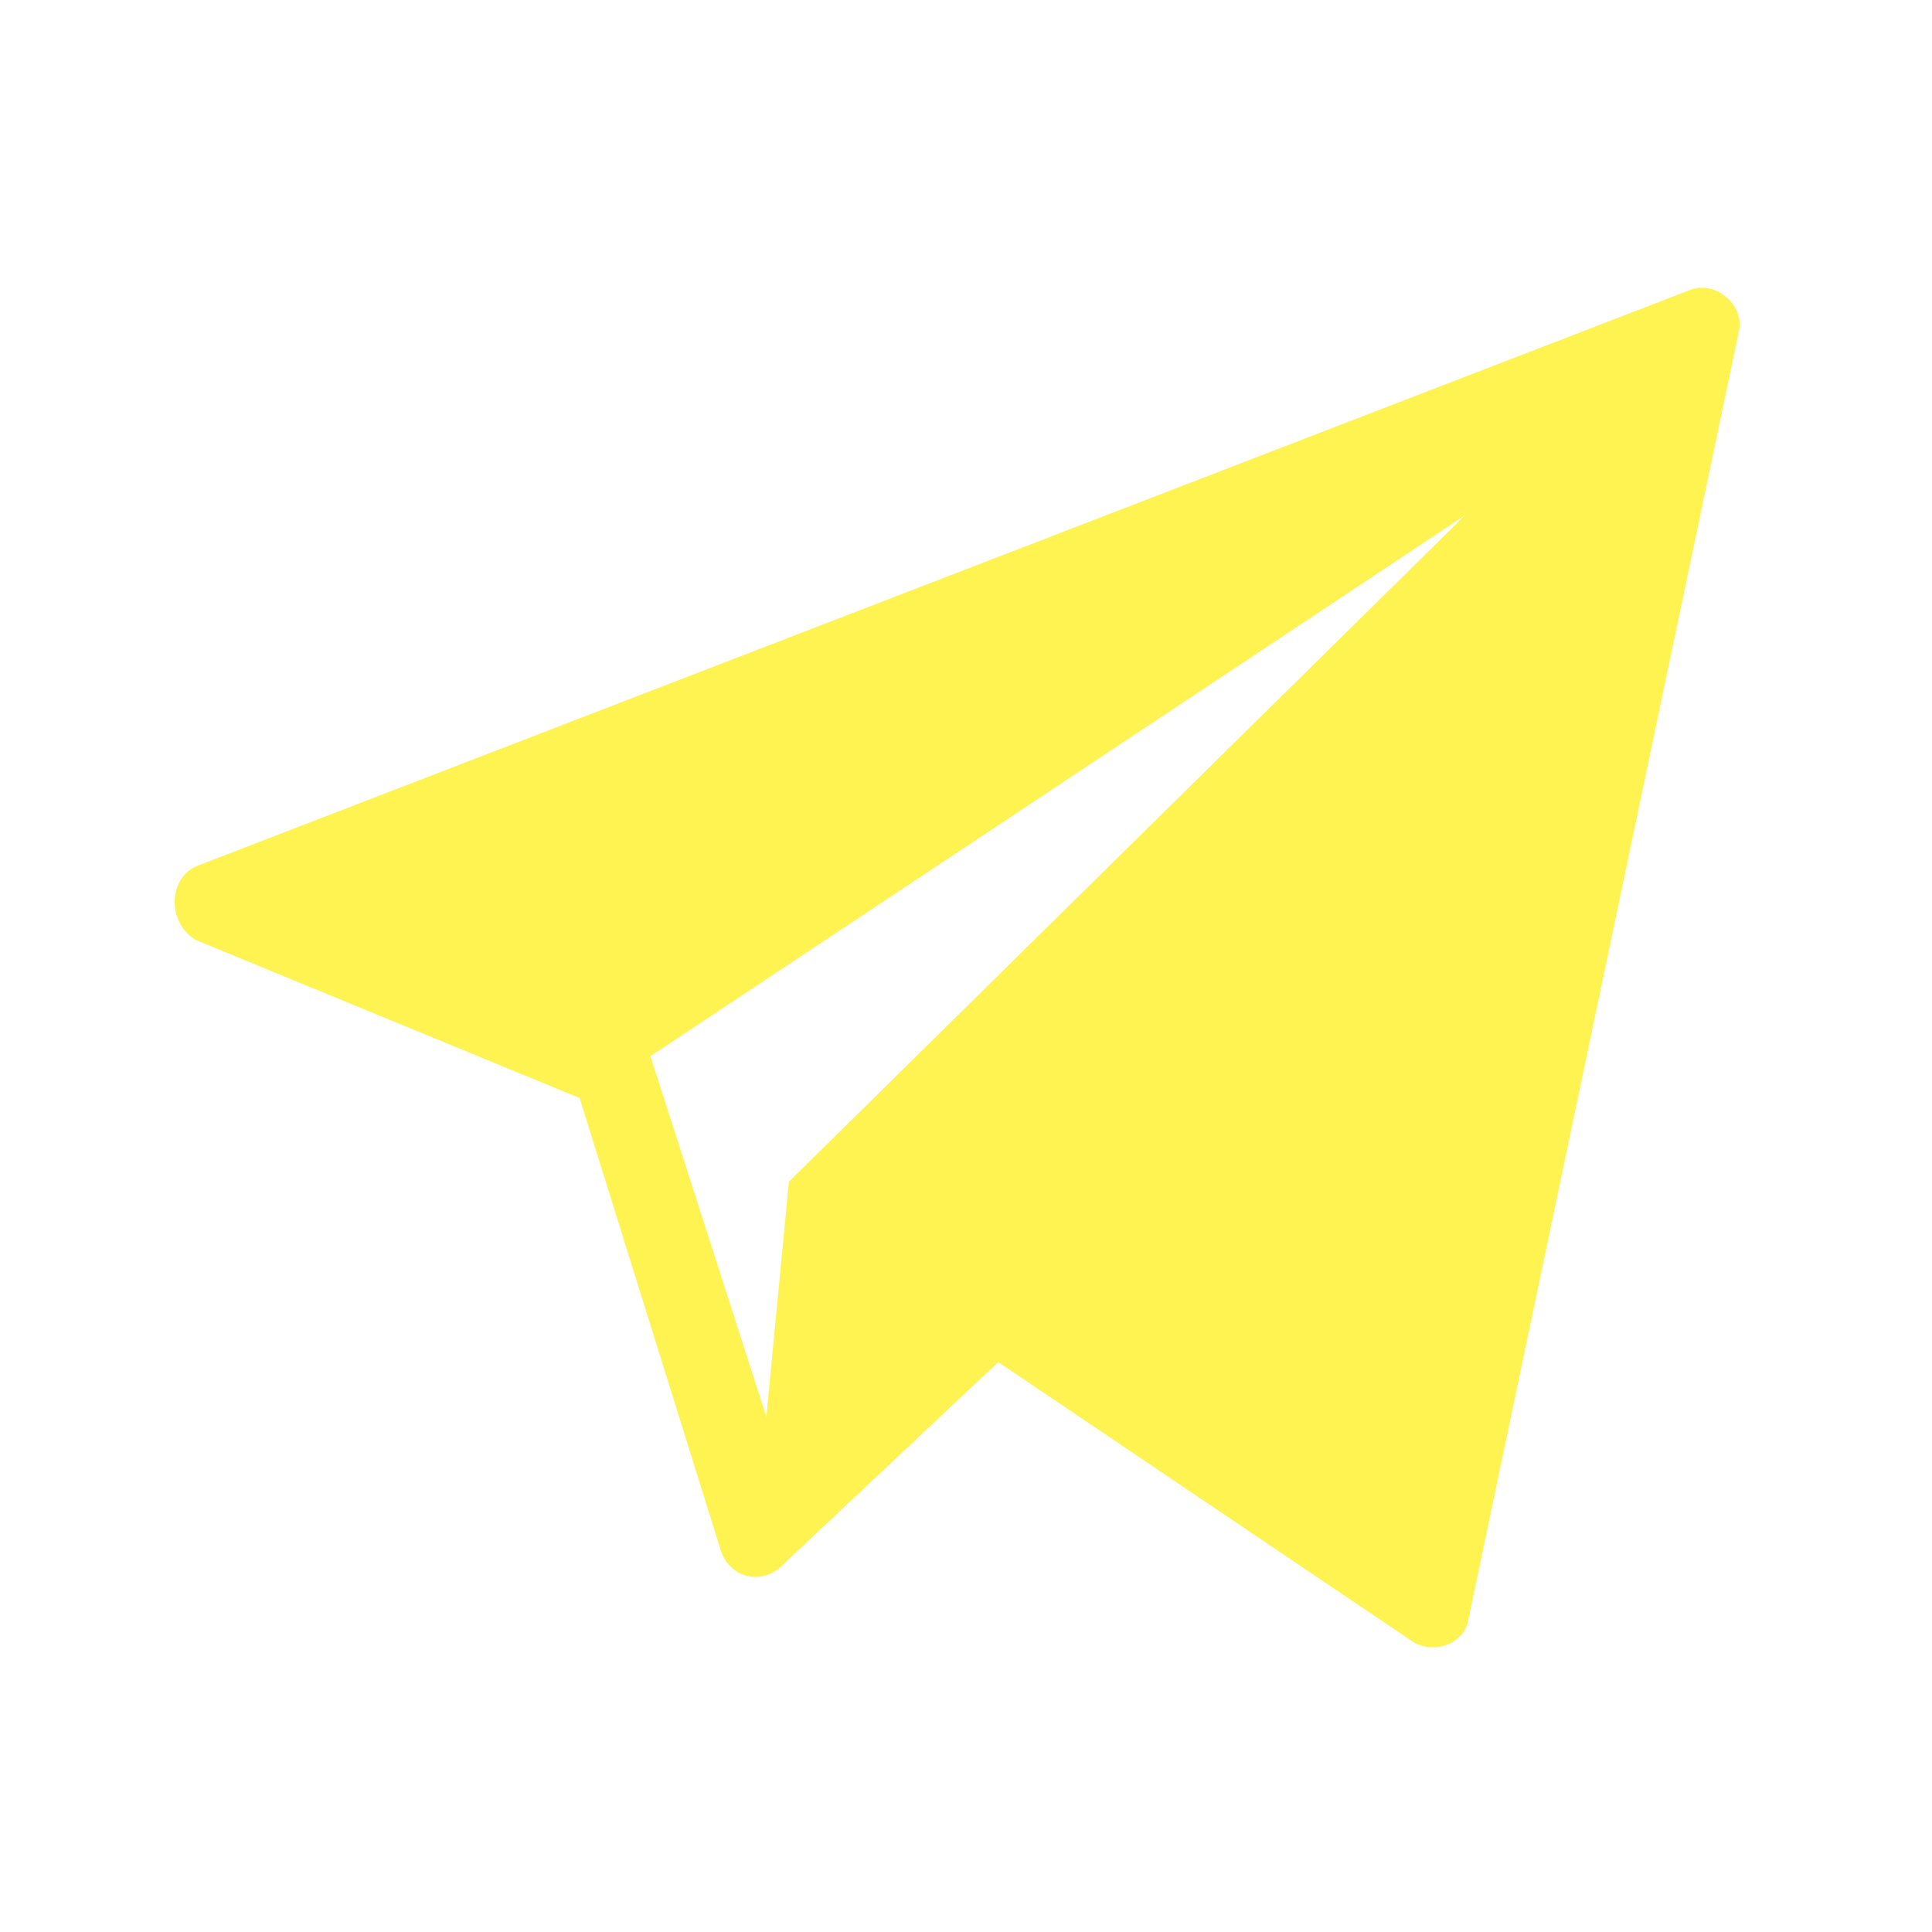
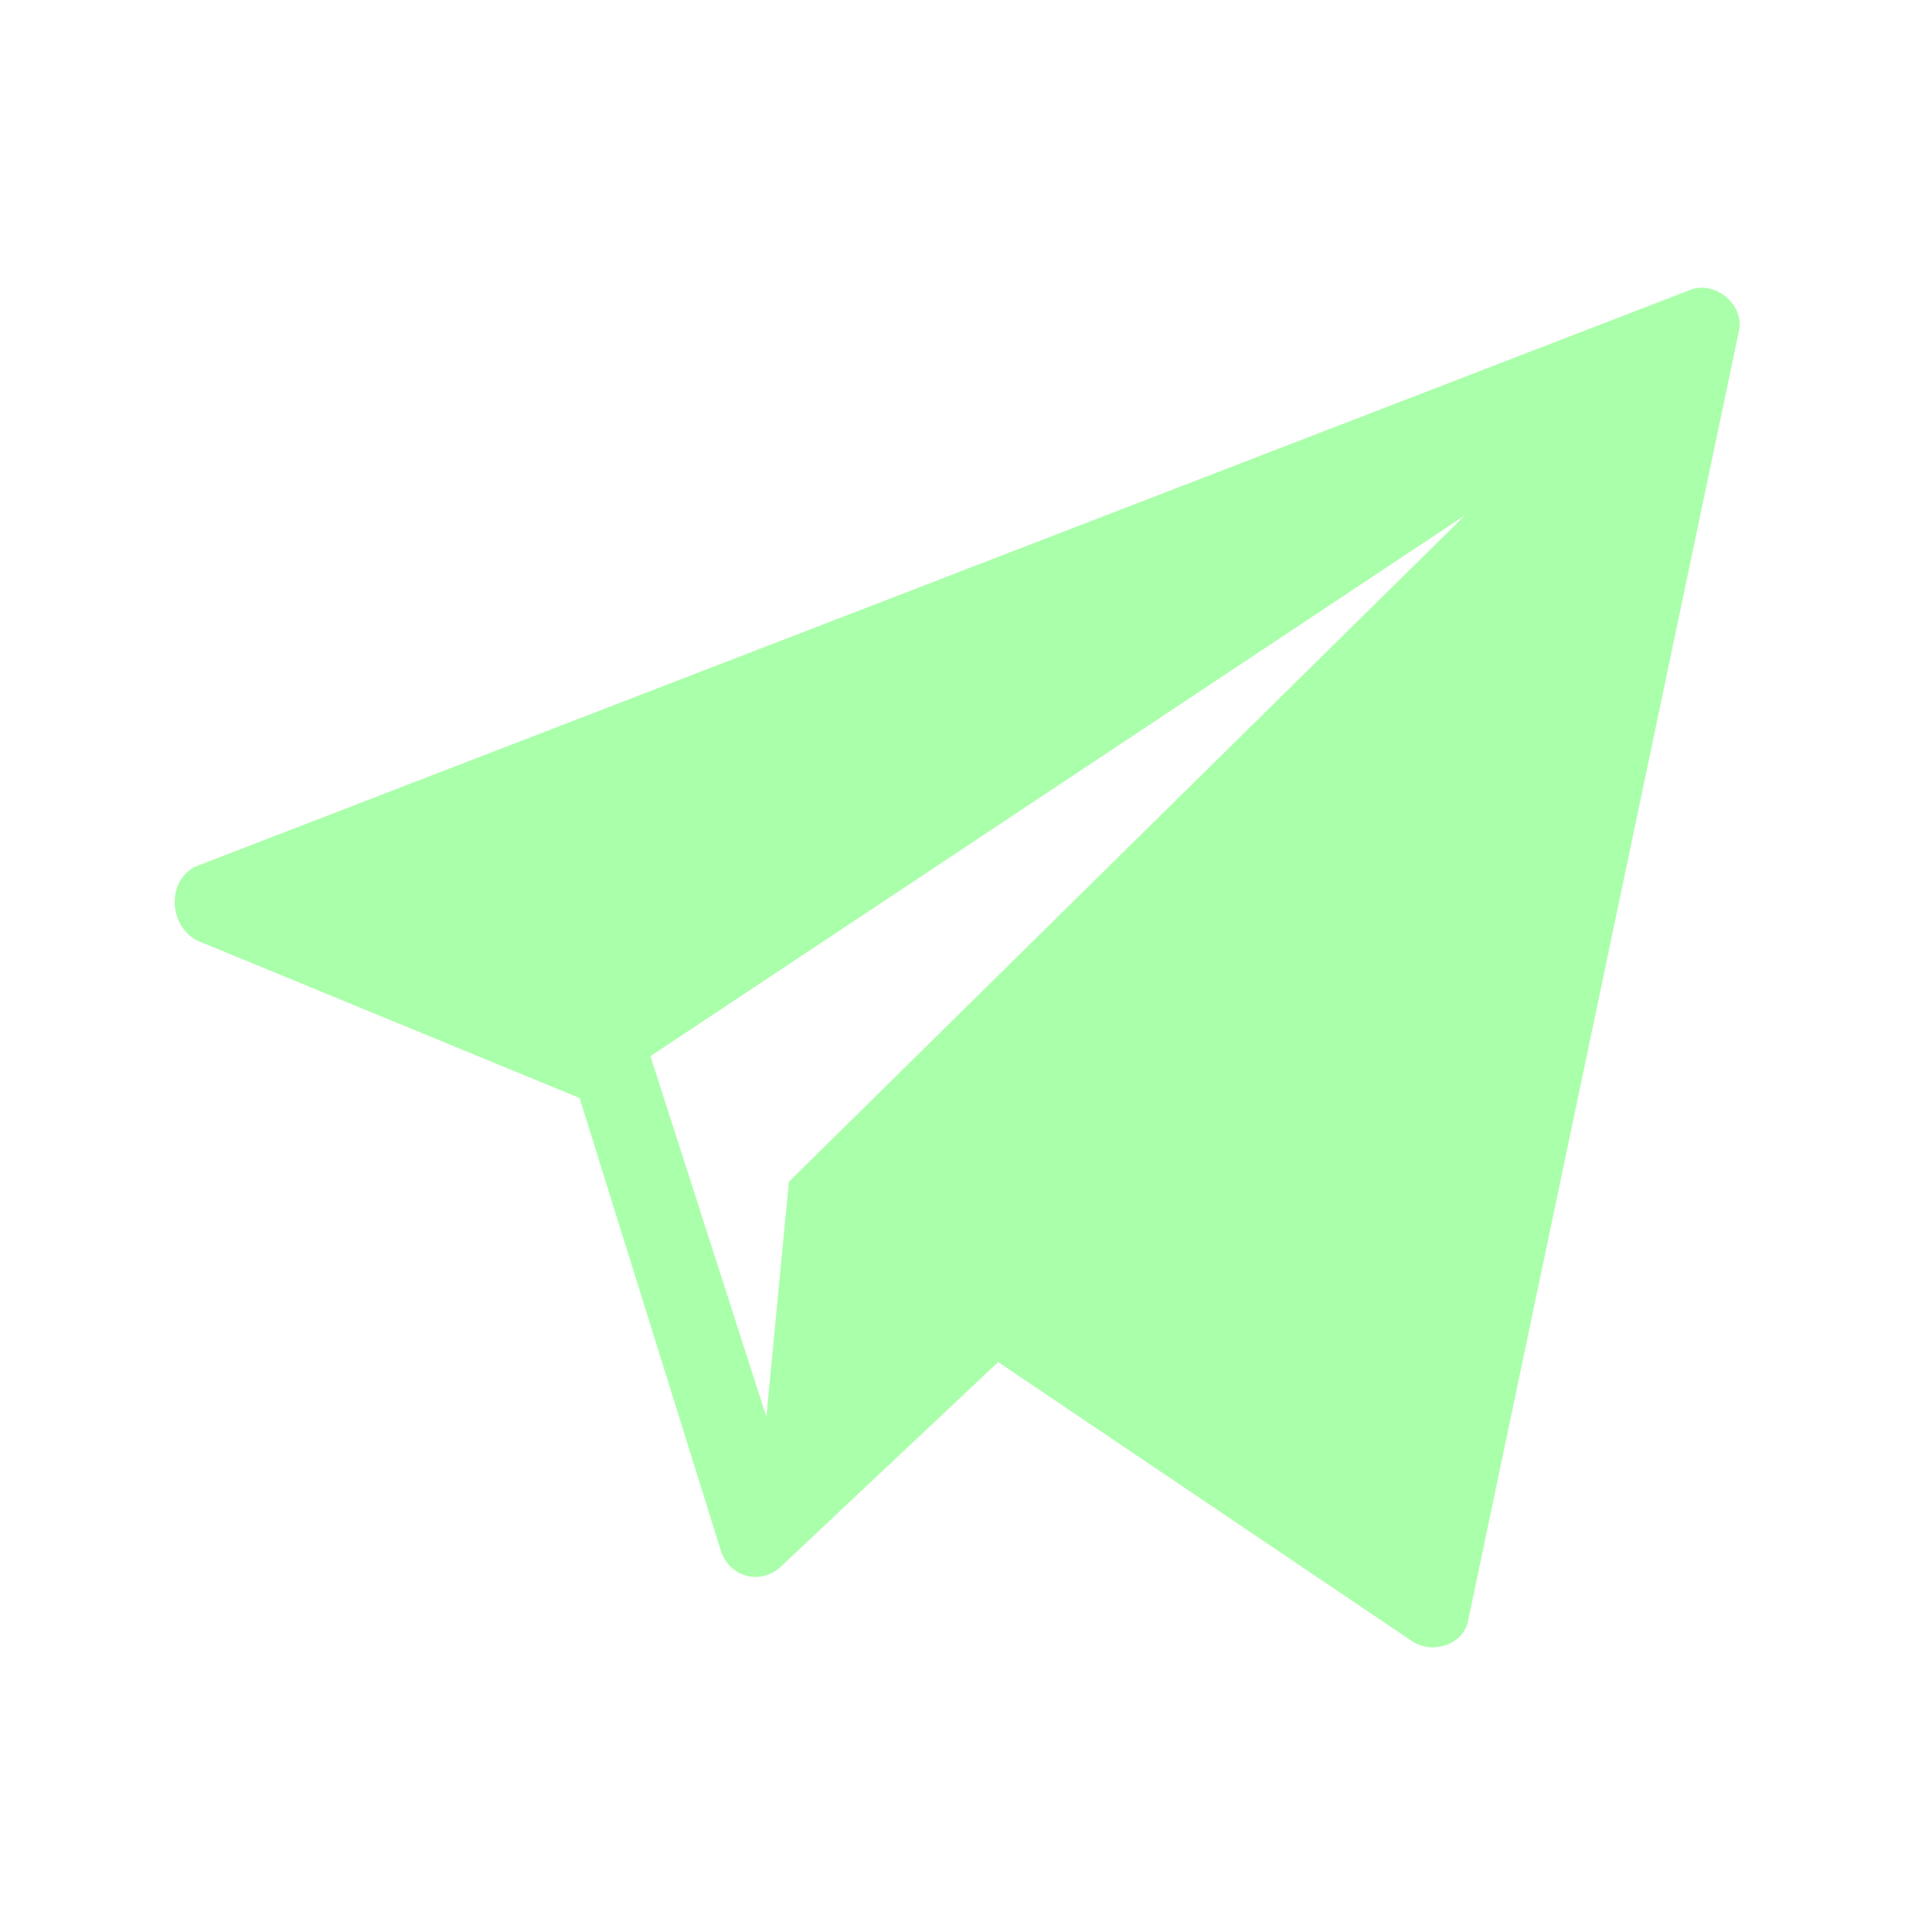
<svg xmlns="http://www.w3.org/2000/svg" class="t-sociallinks__svg" version="1.1" id="Layer_1" width="25px" height="25px" viewBox="0 0 60 60" xml:space="preserve">
-   <path style="fill:#fff352;" d="M52.5,9L6.1,26.9c-0.9,0.4-0.9,1.8,0,2.3l11.9,4.9l4.4,14.1c0.3,0.8,1.2,1,1.8,0.5l6.8-6.4l12.9,8.7c0.7,0.4,1.6,0,1.7-0.7L54,10.3C54.2,9.5,53.3,8.7,52.5,9z M24.5,36.7L23.8,44l-3.6-11.2l25.3-16.8L24.5,36.7z" />
+   <path style="fill:#aaffaa;" d="M52.5,9L6.1,26.9c-0.9,0.4-0.9,1.8,0,2.3l11.9,4.9l4.4,14.1c0.3,0.8,1.2,1,1.8,0.5l6.8-6.4l12.9,8.7c0.7,0.4,1.6,0,1.7-0.7L54,10.3C54.2,9.5,53.3,8.7,52.5,9z M24.5,36.7L23.8,44l-3.6-11.2l25.3-16.8L24.5,36.7z" />
</svg>
